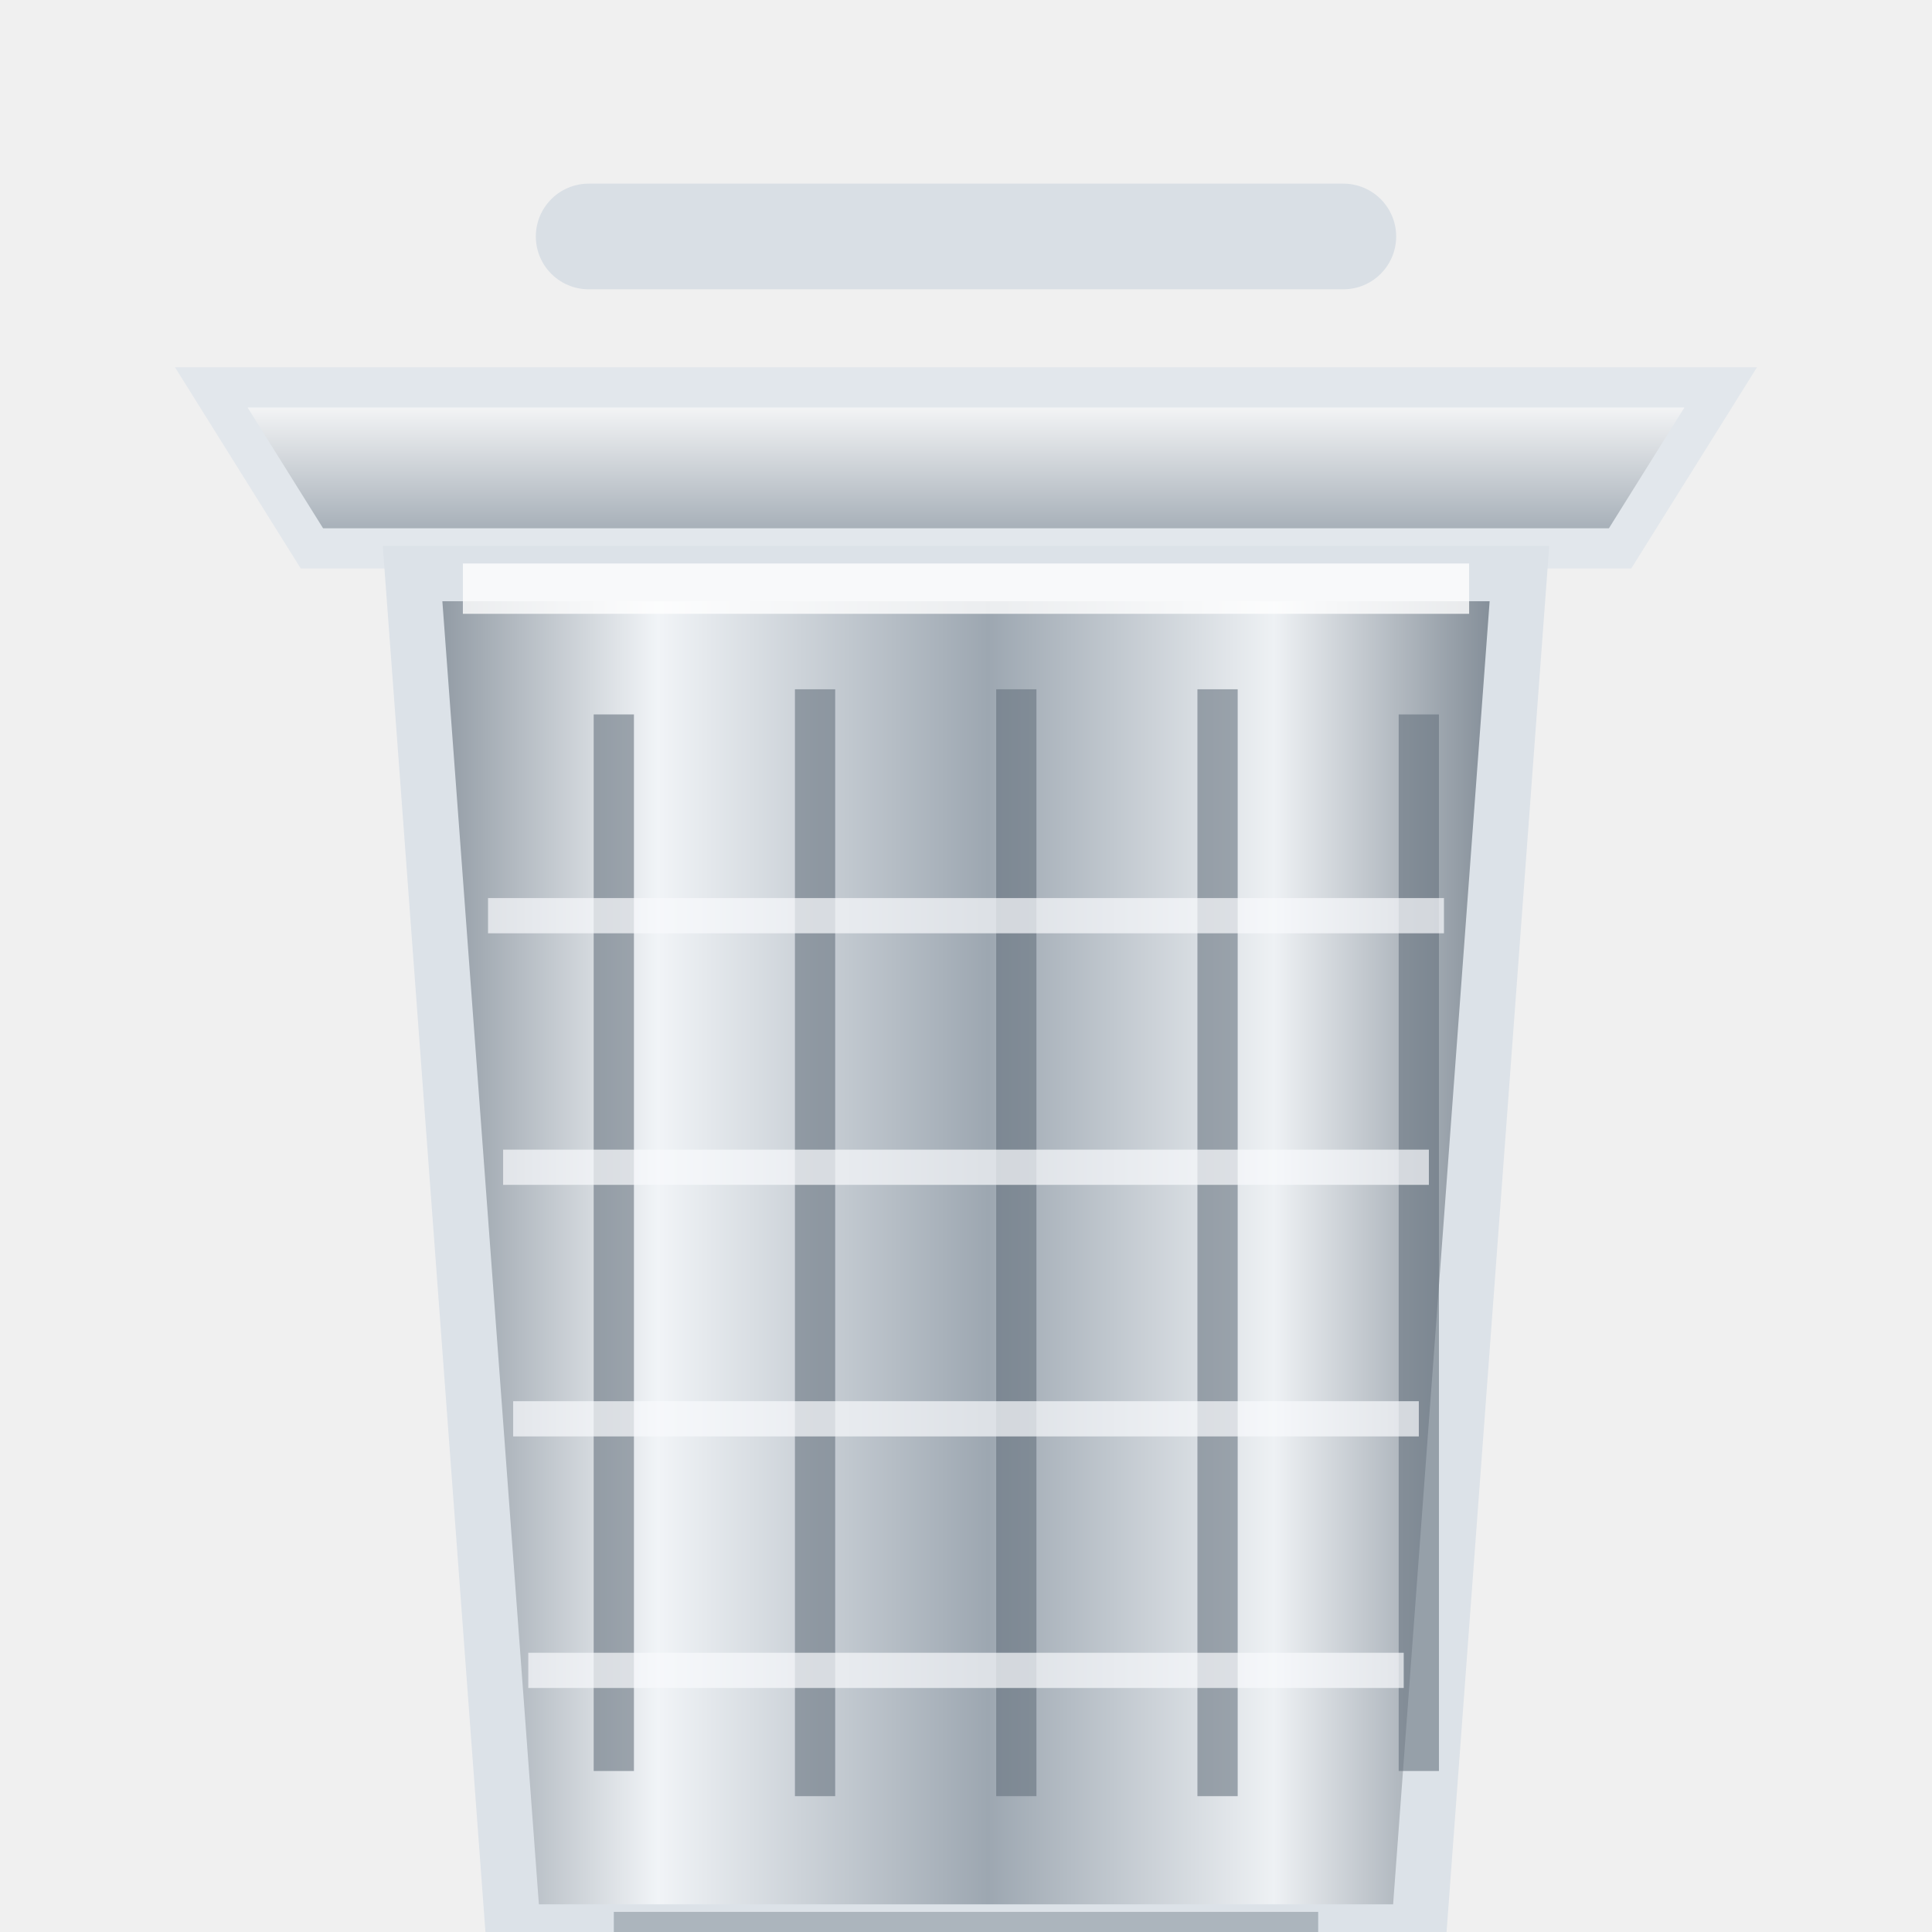
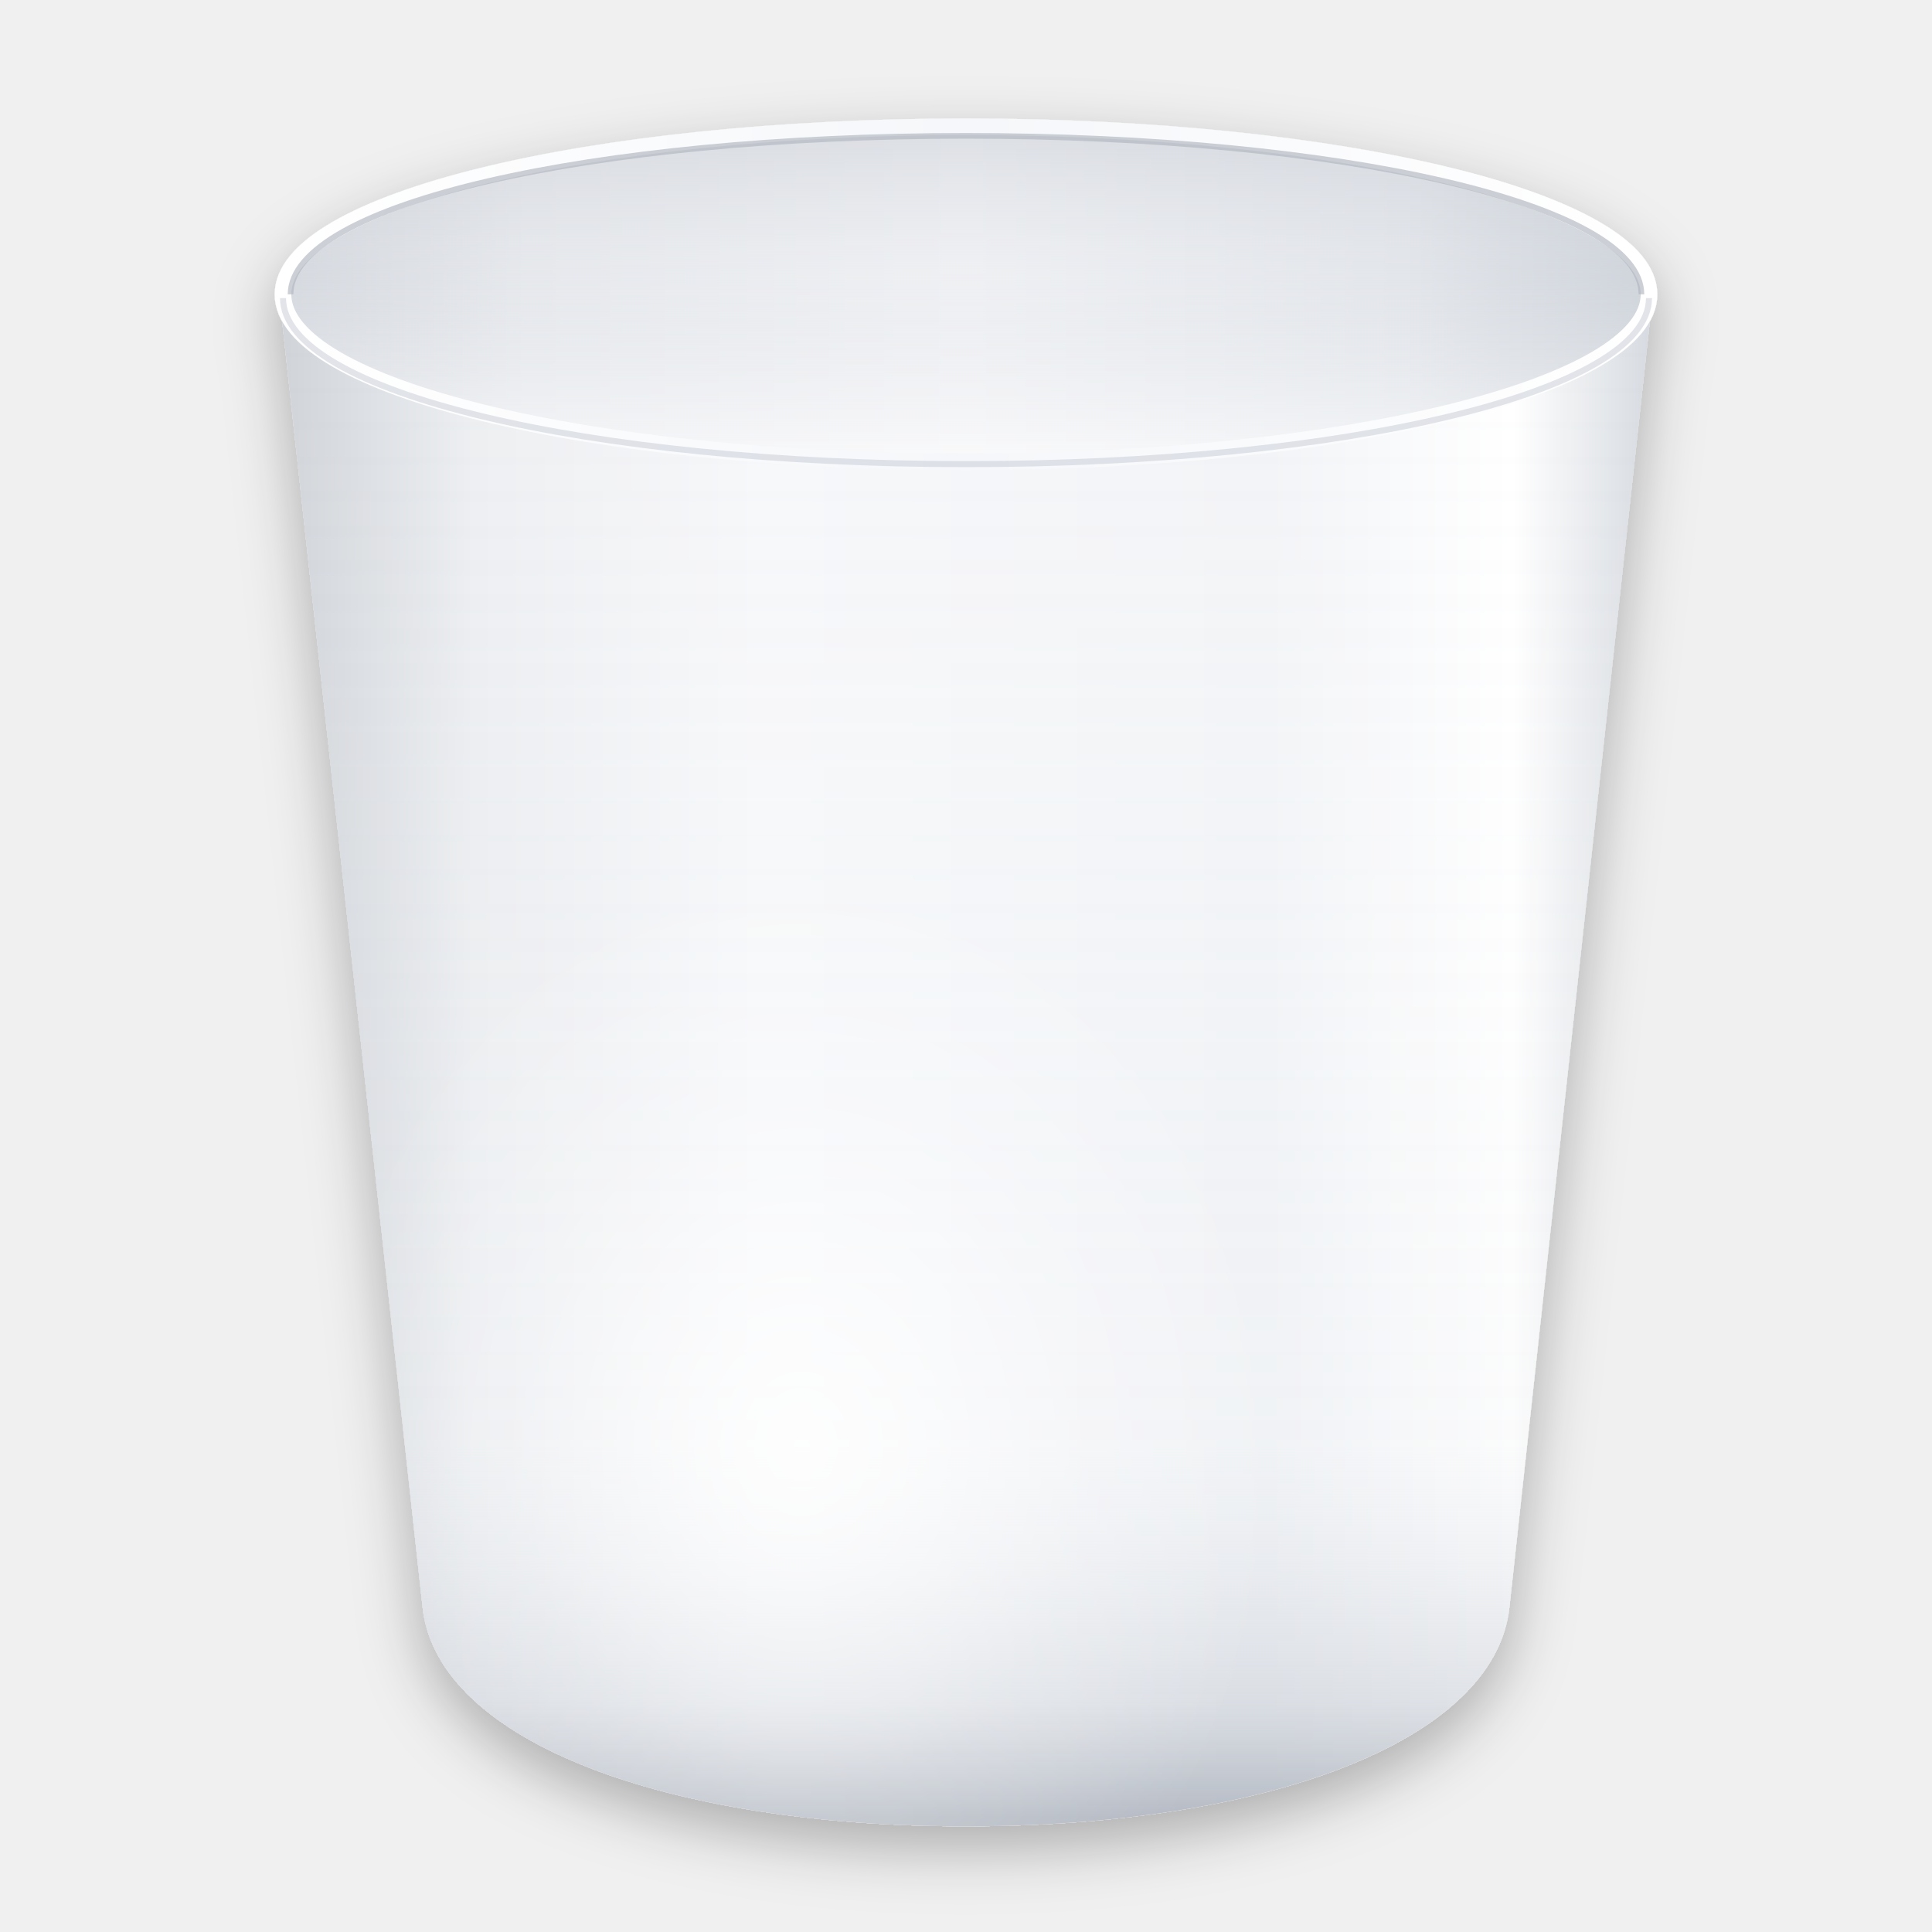
- <svg xmlns="http://www.w3.org/2000/svg" width="240px" height="240px" viewBox="0 0 48 48">
+ <svg xmlns="http://www.w3.org/2000/svg" viewBox="0 0 256 256" width="256" height="256">
  <defs>
-     <linearGradient id="metal" x1="0" y1="0" x2="1" y2="0">
-       <stop offset="0" stop-color="#87919b" />
-       <stop offset=".22" stop-color="#f1f4f7" />
-       <stop offset=".52" stop-color="#9da7b1" />
-       <stop offset=".78" stop-color="#eef1f4" />
-       <stop offset="1" stop-color="#78838e" />
+     <filter id="binShadow" x="-15%" y="-10%" width="130%" height="130%">
+       <feDropShadow dx="0" dy="3" stdDeviation="4" flood-color="#000000" flood-opacity="0.28" />
+     </filter>
+     <linearGradient id="bodyHorizontal" x1="0%" y1="0%" x2="100%" y2="0%">
+       <stop offset="0%" stop-color="#CFD3D8" />
+       <stop offset="14%" stop-color="#ECEEF1" />
+       <stop offset="35%" stop-color="#F7F8FA" />
+       <stop offset="72%" stop-color="#F2F4F7" />
+       <stop offset="90%" stop-color="#FFFFFF" />
+       <stop offset="100%" stop-color="#D6DAE0" />
    </linearGradient>
-     <linearGradient id="top" x1="0" y1="0" x2="0" y2="1">
-       <stop offset="0" stop-color="#fff" />
-       <stop offset="1" stop-color="#9ba5af" />
+     <linearGradient id="bodyVertical" x1="0%" y1="0%" x2="0%" y2="100%">
+       <stop offset="0%" stop-color="#FFFFFF" stop-opacity="0" />
+       <stop offset="78%" stop-color="#E4E7EC" stop-opacity="0.15" />
+       <stop offset="93%" stop-color="#C8CDD5" stop-opacity="0.55" />
+       <stop offset="100%" stop-color="#9FA6B2" stop-opacity="0.75" />
+     </linearGradient>
+     <radialGradient id="frostedGlow" cx="38%" cy="78%" r="35%">
+       <stop offset="0%" stop-color="#FFFFFF" stop-opacity="0.85" />
+       <stop offset="60%" stop-color="#FFFFFF" stop-opacity="0.25" />
+       <stop offset="100%" stop-color="#FFFFFF" stop-opacity="0" />
+     </radialGradient>
+     <linearGradient id="interiorGrad" x1="0%" y1="0%" x2="100%" y2="0%">
+       <stop offset="0%" stop-color="#D4D8DE" />
+       <stop offset="18%" stop-color="#E7E9ED" />
+       <stop offset="50%" stop-color="#F0F1F4" />
+       <stop offset="82%" stop-color="#E3E6EB" />
+       <stop offset="100%" stop-color="#CDD2D9" />
+     </linearGradient>
+     <linearGradient id="interiorDepth" x1="0%" y1="0%" x2="0%" y2="100%">
+       <stop offset="0%" stop-color="#B8BEC7" stop-opacity="0.35" />
+       <stop offset="45%" stop-color="#E2E5EA" stop-opacity="0.1" />
+       <stop offset="100%" stop-color="#FFFFFF" stop-opacity="0.6" />
+     </linearGradient>
+     <linearGradient id="rimStroke" x1="0%" y1="0%" x2="100%" y2="0%">
+       <stop offset="0%" stop-color="#FFFFFF" />
+       <stop offset="50%" stop-color="#F5F7FA" />
+       <stop offset="100%" stop-color="#FFFFFF" />
    </linearGradient>
  </defs>
-   <g transform="translate(-6 -6) scale(1.25)">
-     <path d="M9 12.5h30l-2 3.2H11l-2-3.2Z" fill="url(#top)" stroke="#e2e7ec" stroke-width=".8" />
-     <path d="M16.5 9.5h15" stroke="#d9dfe5" stroke-width="2.1" stroke-linecap="round" />
-     <path d="M13 16.2h22l-2 27H15l-2-27Z" fill="url(#metal)" stroke="#dce2e8" stroke-width="1.1" />
-     <path d="M17 19v21M21 18.5v22M25 18.5v22M29 18.5v22M33 19v21" stroke="#65717d" stroke-opacity=".58" stroke-width=".8" />
-     <path d="M14.5 23h19M14.8 28h18.4M15 33h18M15.3 38h17.4" stroke="#f8fafc" stroke-opacity=".7" stroke-width=".7" />
-     <path d="M14 16.5h20" stroke="#fff" stroke-opacity=".8" stroke-width="1" />
-     <path d="M17 43.2h14" stroke="#65717d" stroke-opacity=".4" stroke-width=".8" />
+   <g filter="url(#binShadow)">
+     <path id="binSilhouette" d="       M 37,39       C 37,25 78,16 128,16       C 178,16 219,25 219,39       L 200,213       C 198,231 167,242 128,242       C 89,242 58,231 56,213       Z" fill="url(#bodyHorizontal)" />
+     <path d="       M 37,39       C 37,25 78,16 128,16       C 178,16 219,25 219,39       L 200,213       C 198,231 167,242 128,242       C 89,242 58,231 56,213       Z" fill="url(#bodyVertical)" />
+     <path d="       M 37,39       C 37,25 78,16 128,16       C 178,16 219,25 219,39       L 200,213       C 198,231 167,242 128,242       C 89,242 58,231 56,213       Z" fill="url(#frostedGlow)" />
+     <ellipse cx="128" cy="39" rx="89.5" ry="21.5" fill="url(#interiorGrad)" />
+     <ellipse cx="128" cy="39" rx="89.5" ry="21.5" fill="url(#interiorDepth)" />
+     <ellipse cx="128" cy="39" rx="90.5" ry="22.2" fill="none" stroke="url(#rimStroke)" stroke-width="2.2" />
+     <path d="M 38.5,39 C 38.5,27 78.5,18 128,18 C 177.5,18 217.5,27 217.5,39" fill="none" stroke="#B0B6BF" stroke-width="0.75" opacity="0.65" />
+     <path d="M 37.5,39.5 C 37.5,52 78,61.5 128,61.5 C 178,61.5 218.5,52 218.5,39.5" fill="none" stroke="#C5CAD3" stroke-width="0.8" opacity="0.5" />
  </g>
</svg>
